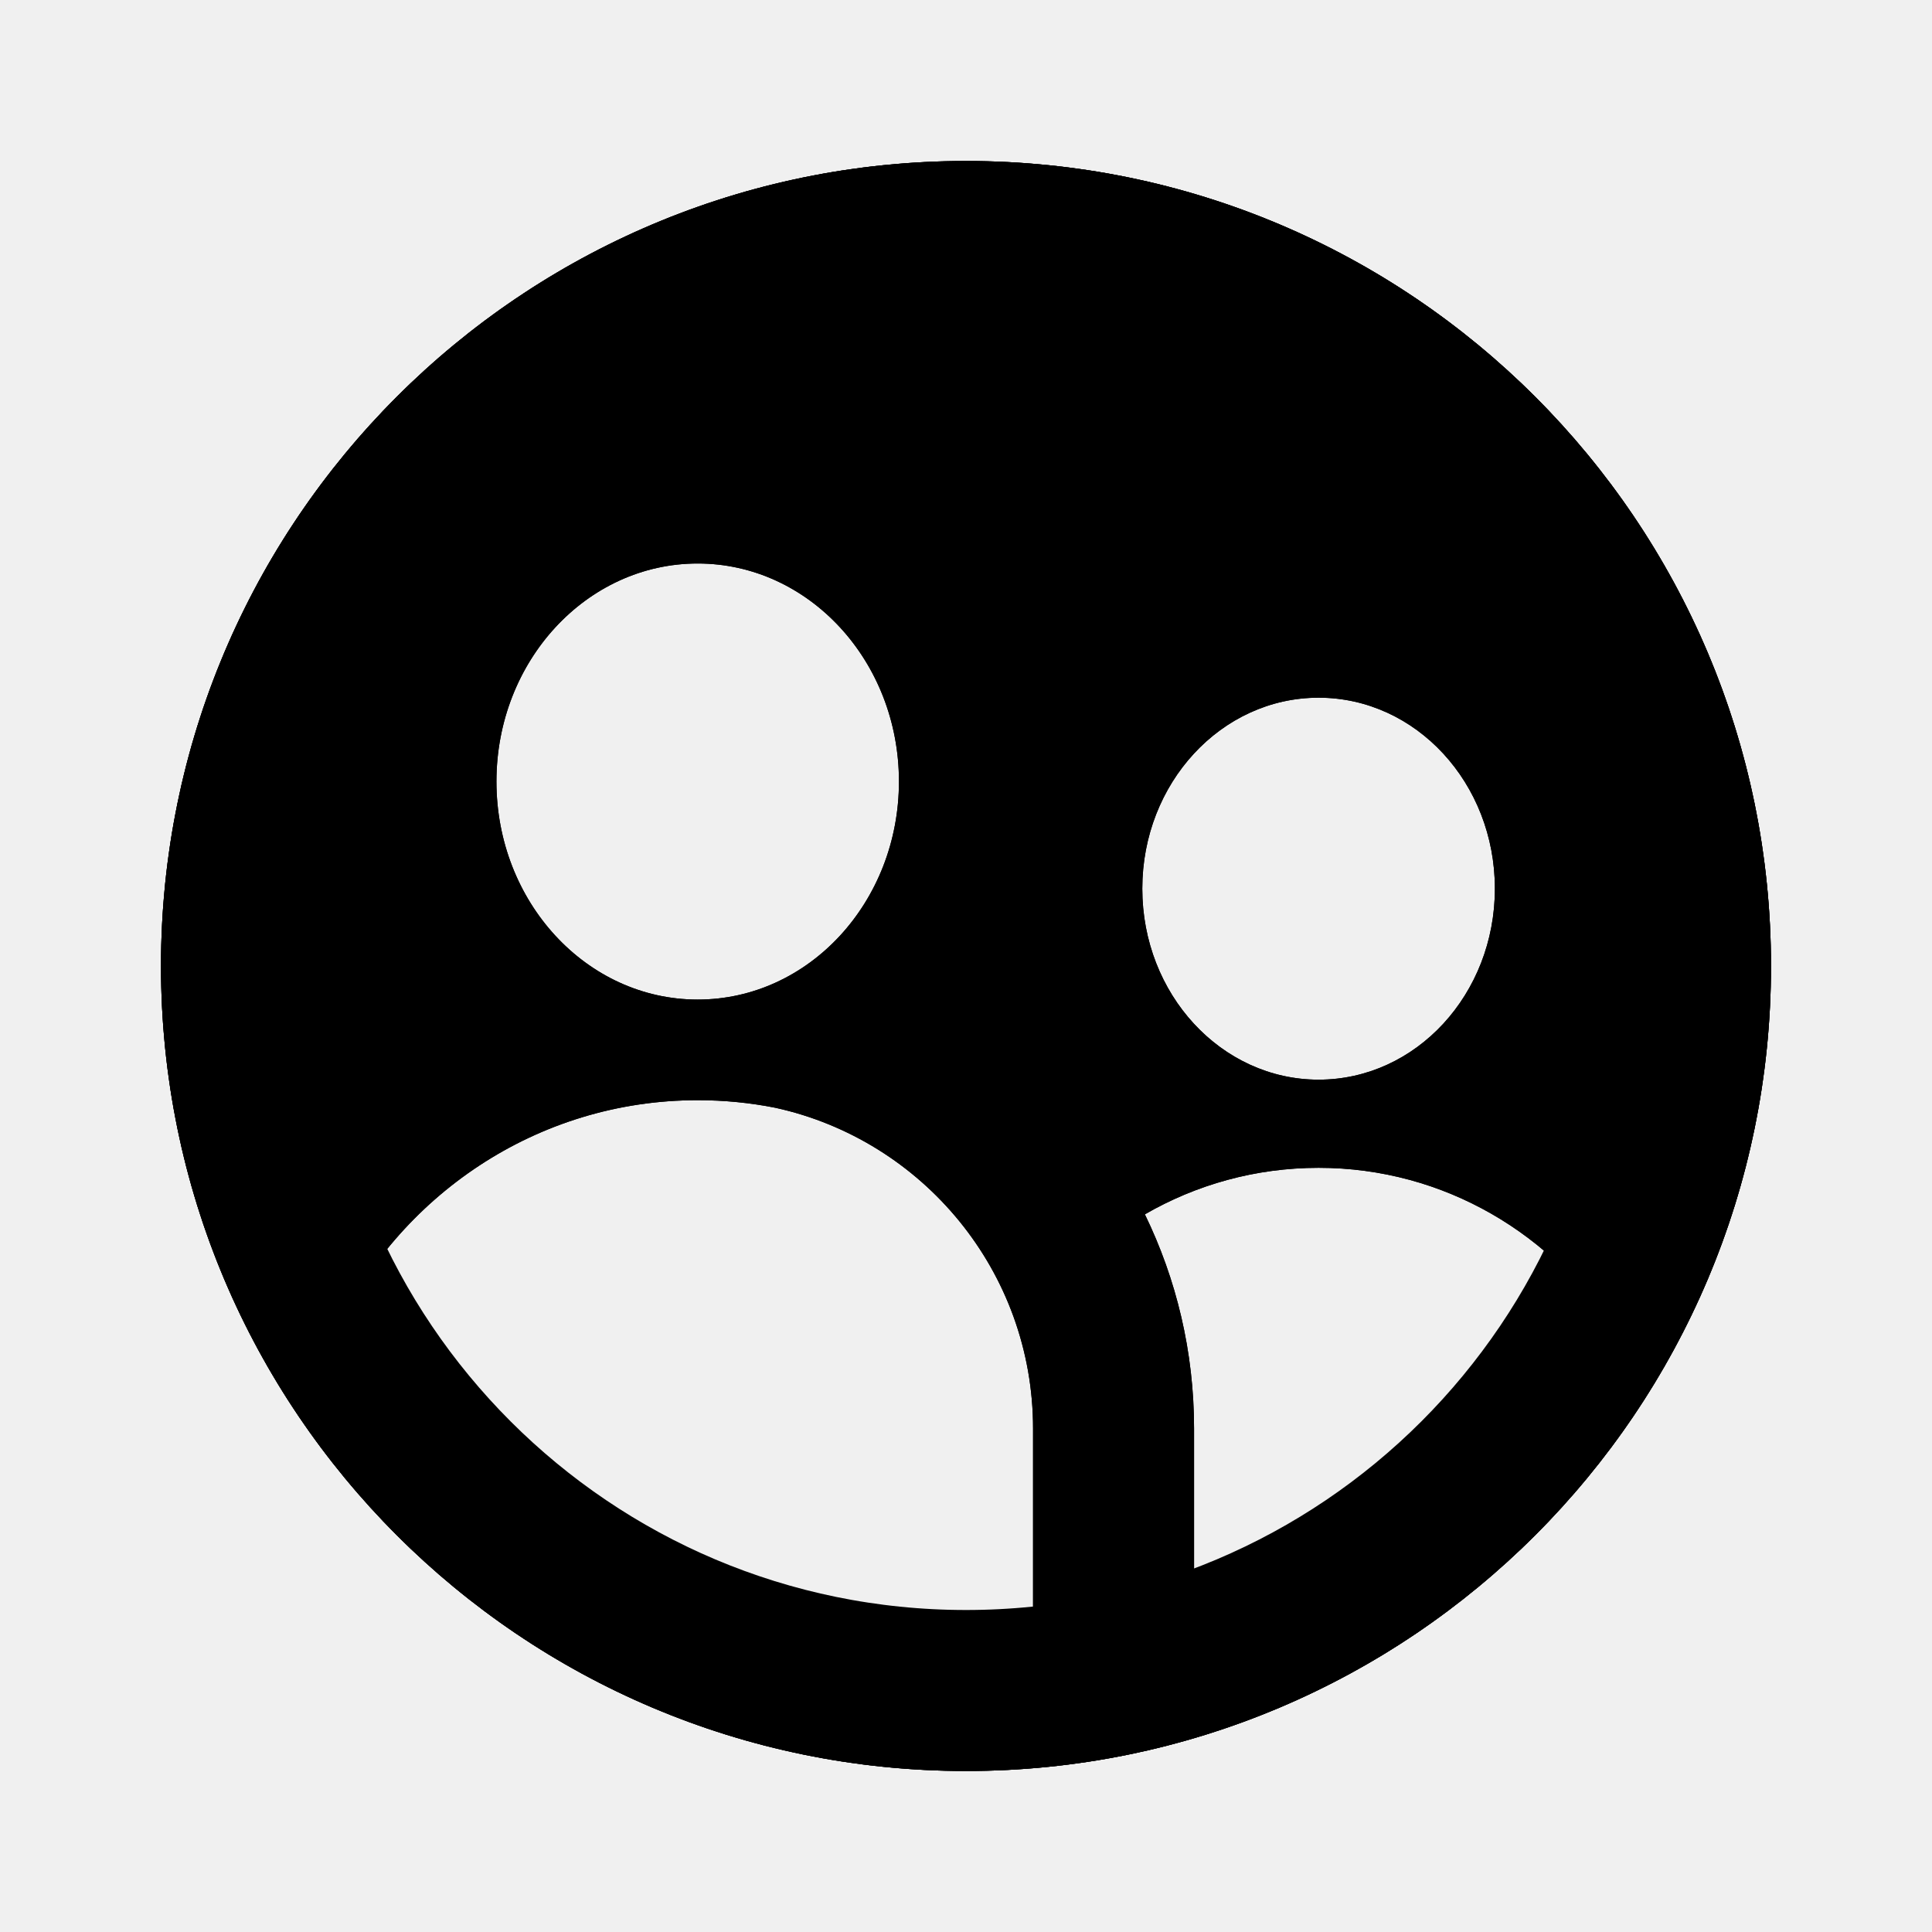
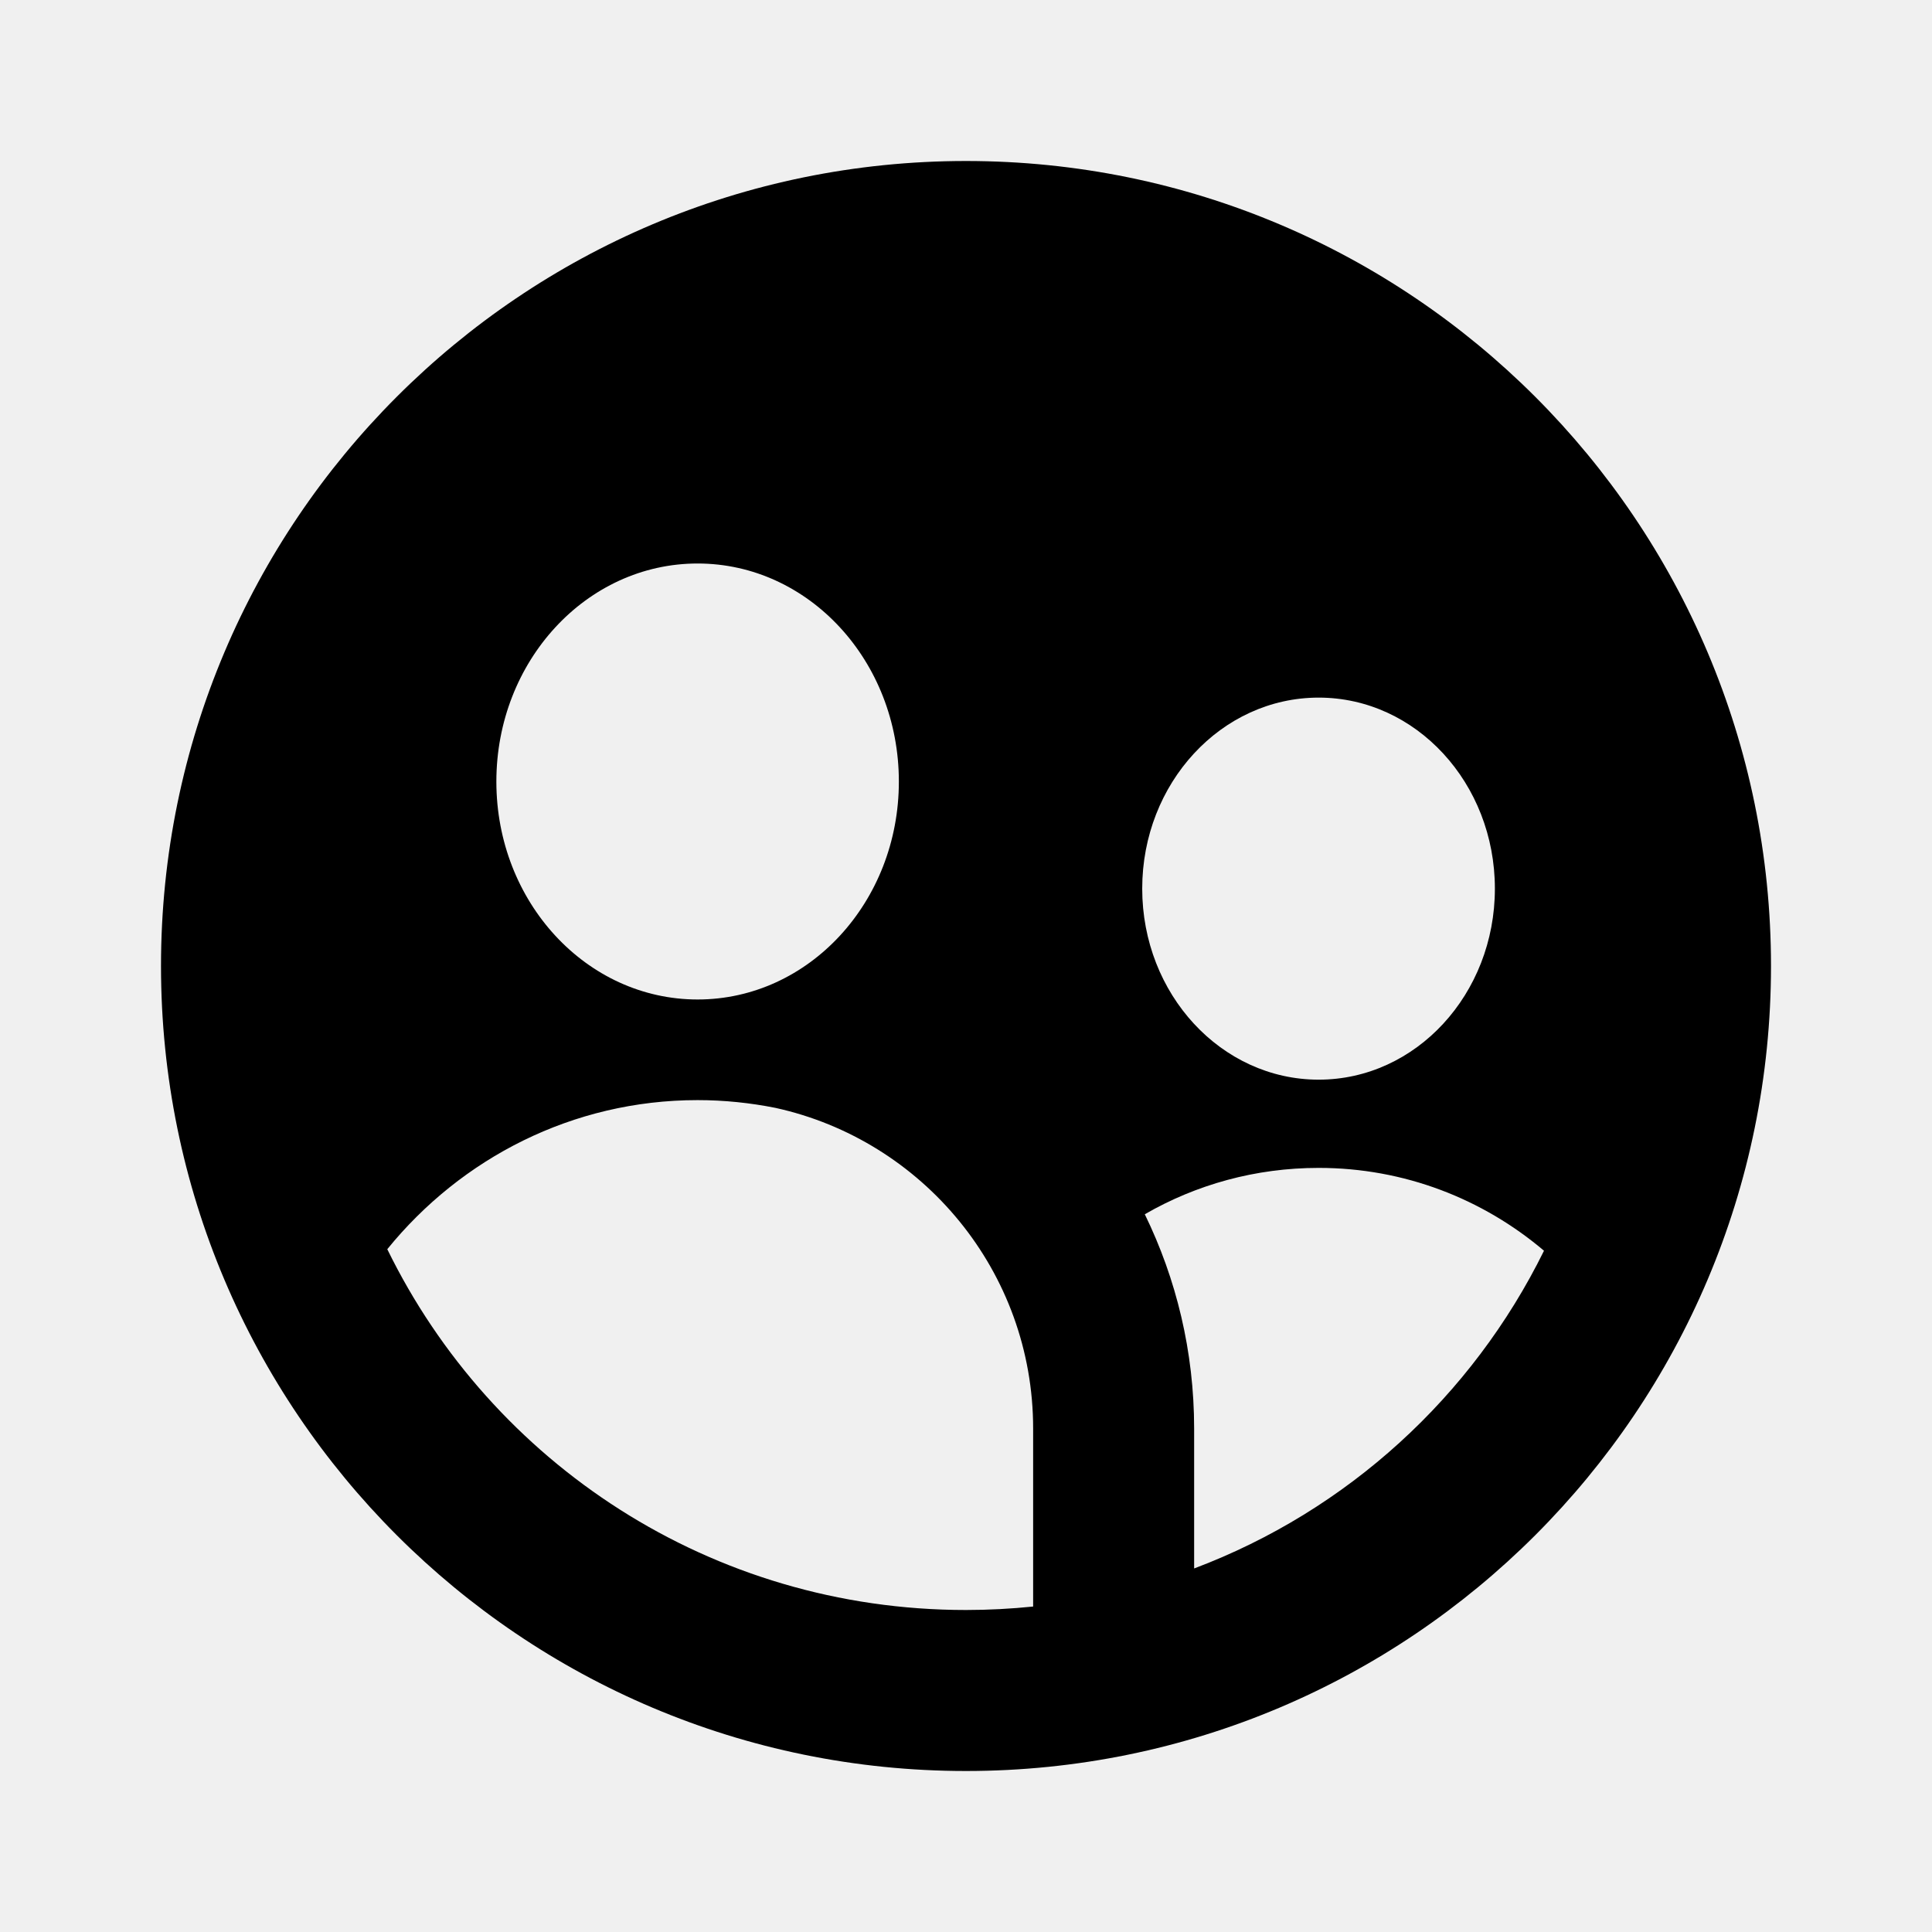
- <svg xmlns="http://www.w3.org/2000/svg" width="24" height="24" viewBox="0 0 24 24" fill="none">
-   <mask id="path-1-inside-1" fill="white">
-     <path fill-rule="evenodd" clip-rule="evenodd" d="M22 12C22 17.523 17.523 22 12 22C6.477 22 2 17.523 2 12C2 6.477 6.477 2 12 2C17.523 2 22 6.477 22 12ZM16.38 13.412C17.59 13.412 18.57 12.35 18.57 11.039C18.57 9.729 17.59 8.667 16.38 8.667C15.171 8.667 14.19 9.729 14.19 11.039C14.19 12.35 15.171 13.412 16.38 13.412ZM12.833 17.746C12.833 15.794 11.462 14.162 9.631 13.761C9.319 13.699 8.996 13.667 8.667 13.667C6.668 13.667 4.943 14.859 4.143 16.583L7.833 20.448H12.833L12.833 17.746ZM14.833 20.448H16.38L20.084 16.583C19.308 15.336 17.939 14.507 16.38 14.507C15.595 14.507 14.859 14.717 14.222 15.085C14.613 15.888 14.833 16.791 14.833 17.746L14.833 20.448ZM11.167 9.708C11.167 11.204 10.047 12.417 8.667 12.417C7.286 12.417 6.167 11.204 6.167 9.708C6.167 8.213 7.286 7 8.667 7C10.047 7 11.167 8.213 11.167 9.708Z" />
-   </mask>
-   <path fill-rule="evenodd" clip-rule="evenodd" d="M22 12C22 17.523 17.523 22 12 22C6.477 22 2 17.523 2 12C2 6.477 6.477 2 12 2C17.523 2 22 6.477 22 12ZM16.38 13.412C17.59 13.412 18.57 12.35 18.57 11.039C18.57 9.729 17.59 8.667 16.38 8.667C15.171 8.667 14.19 9.729 14.19 11.039C14.19 12.35 15.171 13.412 16.38 13.412ZM12.833 17.746C12.833 15.794 11.462 14.162 9.631 13.761C9.319 13.699 8.996 13.667 8.667 13.667C6.668 13.667 4.943 14.859 4.143 16.583L7.833 20.448H12.833L12.833 17.746ZM14.833 20.448H16.38L20.084 16.583C19.308 15.336 17.939 14.507 16.38 14.507C15.595 14.507 14.859 14.717 14.222 15.085C14.613 15.888 14.833 16.791 14.833 17.746L14.833 20.448ZM11.167 9.708C11.167 11.204 10.047 12.417 8.667 12.417C7.286 12.417 6.167 11.204 6.167 9.708C6.167 8.213 7.286 7 8.667 7C10.047 7 11.167 8.213 11.167 9.708Z" fill="black" />
-   <path d="M9.631 13.761L9.987 12.133L9.971 12.13L9.956 12.126L9.631 13.761ZM12.833 17.746H11.167V17.746L12.833 17.746ZM4.143 16.583L2.631 15.882L2.153 16.912L2.938 17.734L4.143 16.583ZM7.833 20.448L6.628 21.599L7.12 22.115H7.833V20.448ZM12.833 20.448V22.115H14.5L14.5 20.448L12.833 20.448ZM16.38 20.448V22.115H17.092L17.584 21.602L16.38 20.448ZM14.833 20.448L13.167 20.448L13.167 22.115H14.833V20.448ZM20.084 16.583L21.288 17.736L22.183 16.802L21.5 15.703L20.084 16.583ZM14.222 15.085L13.388 13.642L12.042 14.418L12.724 15.816L14.222 15.085ZM14.833 17.746H13.167V17.746L14.833 17.746ZM12 23.667C18.443 23.667 23.667 18.443 23.667 12H20.333C20.333 16.602 16.602 20.333 12 20.333V23.667ZM0.333 12C0.333 18.443 5.557 23.667 12 23.667V20.333C7.398 20.333 3.667 16.602 3.667 12H0.333ZM12 0.333C5.557 0.333 0.333 5.557 0.333 12H3.667C3.667 7.398 7.398 3.667 12 3.667V0.333ZM23.667 12C23.667 5.557 18.443 0.333 12 0.333V3.667C16.602 3.667 20.333 7.398 20.333 12H23.667ZM16.904 11.039C16.904 11.557 16.546 11.745 16.38 11.745V15.079C18.634 15.079 20.237 13.142 20.237 11.039H16.904ZM16.38 10.333C16.546 10.333 16.904 10.521 16.904 11.039H20.237C20.237 8.937 18.634 7 16.38 7V10.333ZM15.857 11.039C15.857 10.521 16.214 10.333 16.38 10.333V7C14.127 7 12.524 8.937 12.524 11.039H15.857ZM16.38 11.745C16.214 11.745 15.857 11.557 15.857 11.039H12.524C12.524 13.142 14.127 15.079 16.38 15.079V11.745ZM9.274 15.389C10.357 15.626 11.167 16.594 11.167 17.746H14.5C14.5 14.995 12.568 12.698 9.987 12.133L9.274 15.389ZM8.667 15.333C8.887 15.333 9.1 15.355 9.306 15.396L9.956 12.126C9.537 12.043 9.106 12 8.667 12V15.333ZM5.655 17.285C6.197 16.117 7.353 15.333 8.667 15.333V12C5.984 12 3.69 13.602 2.631 15.882L5.655 17.285ZM9.039 19.297L5.349 15.432L2.938 17.734L6.628 21.599L9.039 19.297ZM12.833 18.782H7.833V22.115H12.833V18.782ZM11.167 17.746L11.167 20.448L14.5 20.448L14.5 17.746L11.167 17.746ZM16.38 18.782H14.833V22.115H16.38V18.782ZM18.881 15.43L15.177 19.295L17.584 21.602L21.288 17.736L18.881 15.43ZM16.38 16.174C17.331 16.174 18.18 16.677 18.669 17.464L21.5 15.703C20.437 13.994 18.548 12.841 16.38 12.841V16.174ZM15.055 16.528C15.447 16.302 15.897 16.174 16.38 16.174V12.841C15.294 12.841 14.271 13.132 13.388 13.642L15.055 16.528ZM16.5 17.746C16.5 16.533 16.22 15.381 15.72 14.354L12.724 15.816C13.007 16.396 13.167 17.05 13.167 17.746H16.5ZM16.5 20.448L16.5 17.746L13.167 17.746L13.167 20.448L16.5 20.448ZM8.667 14.083C11.091 14.083 12.833 11.996 12.833 9.708H9.5C9.5 10.412 9.004 10.75 8.667 10.75V14.083ZM4.5 9.708C4.5 11.996 6.242 14.083 8.667 14.083V10.75C8.33 10.75 7.833 10.412 7.833 9.708H4.5ZM8.667 5.333C6.242 5.333 4.5 7.42 4.5 9.708H7.833C7.833 9.005 8.33 8.667 8.667 8.667V5.333ZM12.833 9.708C12.833 7.42 11.091 5.333 8.667 5.333V8.667C9.004 8.667 9.5 9.005 9.5 9.708H12.833Z" fill="black" mask="url(#path-1-inside-1)" />
-   <path d="M21 12C21 16.971 16.971 21 12 21C7.029 21 3 16.971 3 12C3 7.029 7.029 3 12 3C16.971 3 21 7.029 21 12Z" stroke="black" stroke-width="2" />
+ <svg xmlns="http://www.w3.org/2000/svg" viewBox="0 0 24 24">
+   <path d="M 12 2 C 6.477 2 2 6.477 2 12 C 2 17.523 6.477 22 12 22 C 17.523 22 22 17.523 22 12 C 22 6.477 17.523 2 12 2 z M 8.666 7 C 10.047 7 11.166 8.213 11.166 9.709 C 11.166 11.205 10.047 12.416 8.666 12.416 C 7.285 12.416 6.166 11.205 6.166 9.709 C 6.166 8.213 7.285 7 8.666 7 z M 16.381 8.666 C 17.59 8.666 18.57 9.729 18.57 11.039 C 18.57 12.349 17.59 13.412 16.381 13.412 C 15.171 13.412 14.189 12.349 14.189 11.039 C 14.189 9.729 15.171 8.666 16.381 8.666 z M 8.666 13.666 C 8.996 13.666 9.319 13.7 9.631 13.762 C 11.462 14.163 12.834 15.794 12.834 17.746 L 12.834 19.957 C 12.56 19.985 12.282 20 12 20 C 8.834 20 6.109 18.175 4.811 15.518 C 5.728 14.388 7.113 13.666 8.666 13.666 z M 16.381 14.508 C 17.446 14.508 18.421 14.894 19.18 15.537 C 18.289 17.347 16.737 18.767 14.834 19.484 L 14.834 17.746 C 14.834 16.791 14.613 15.887 14.221 15.084 C 14.858 14.716 15.596 14.508 16.381 14.508 z" />
</svg>
